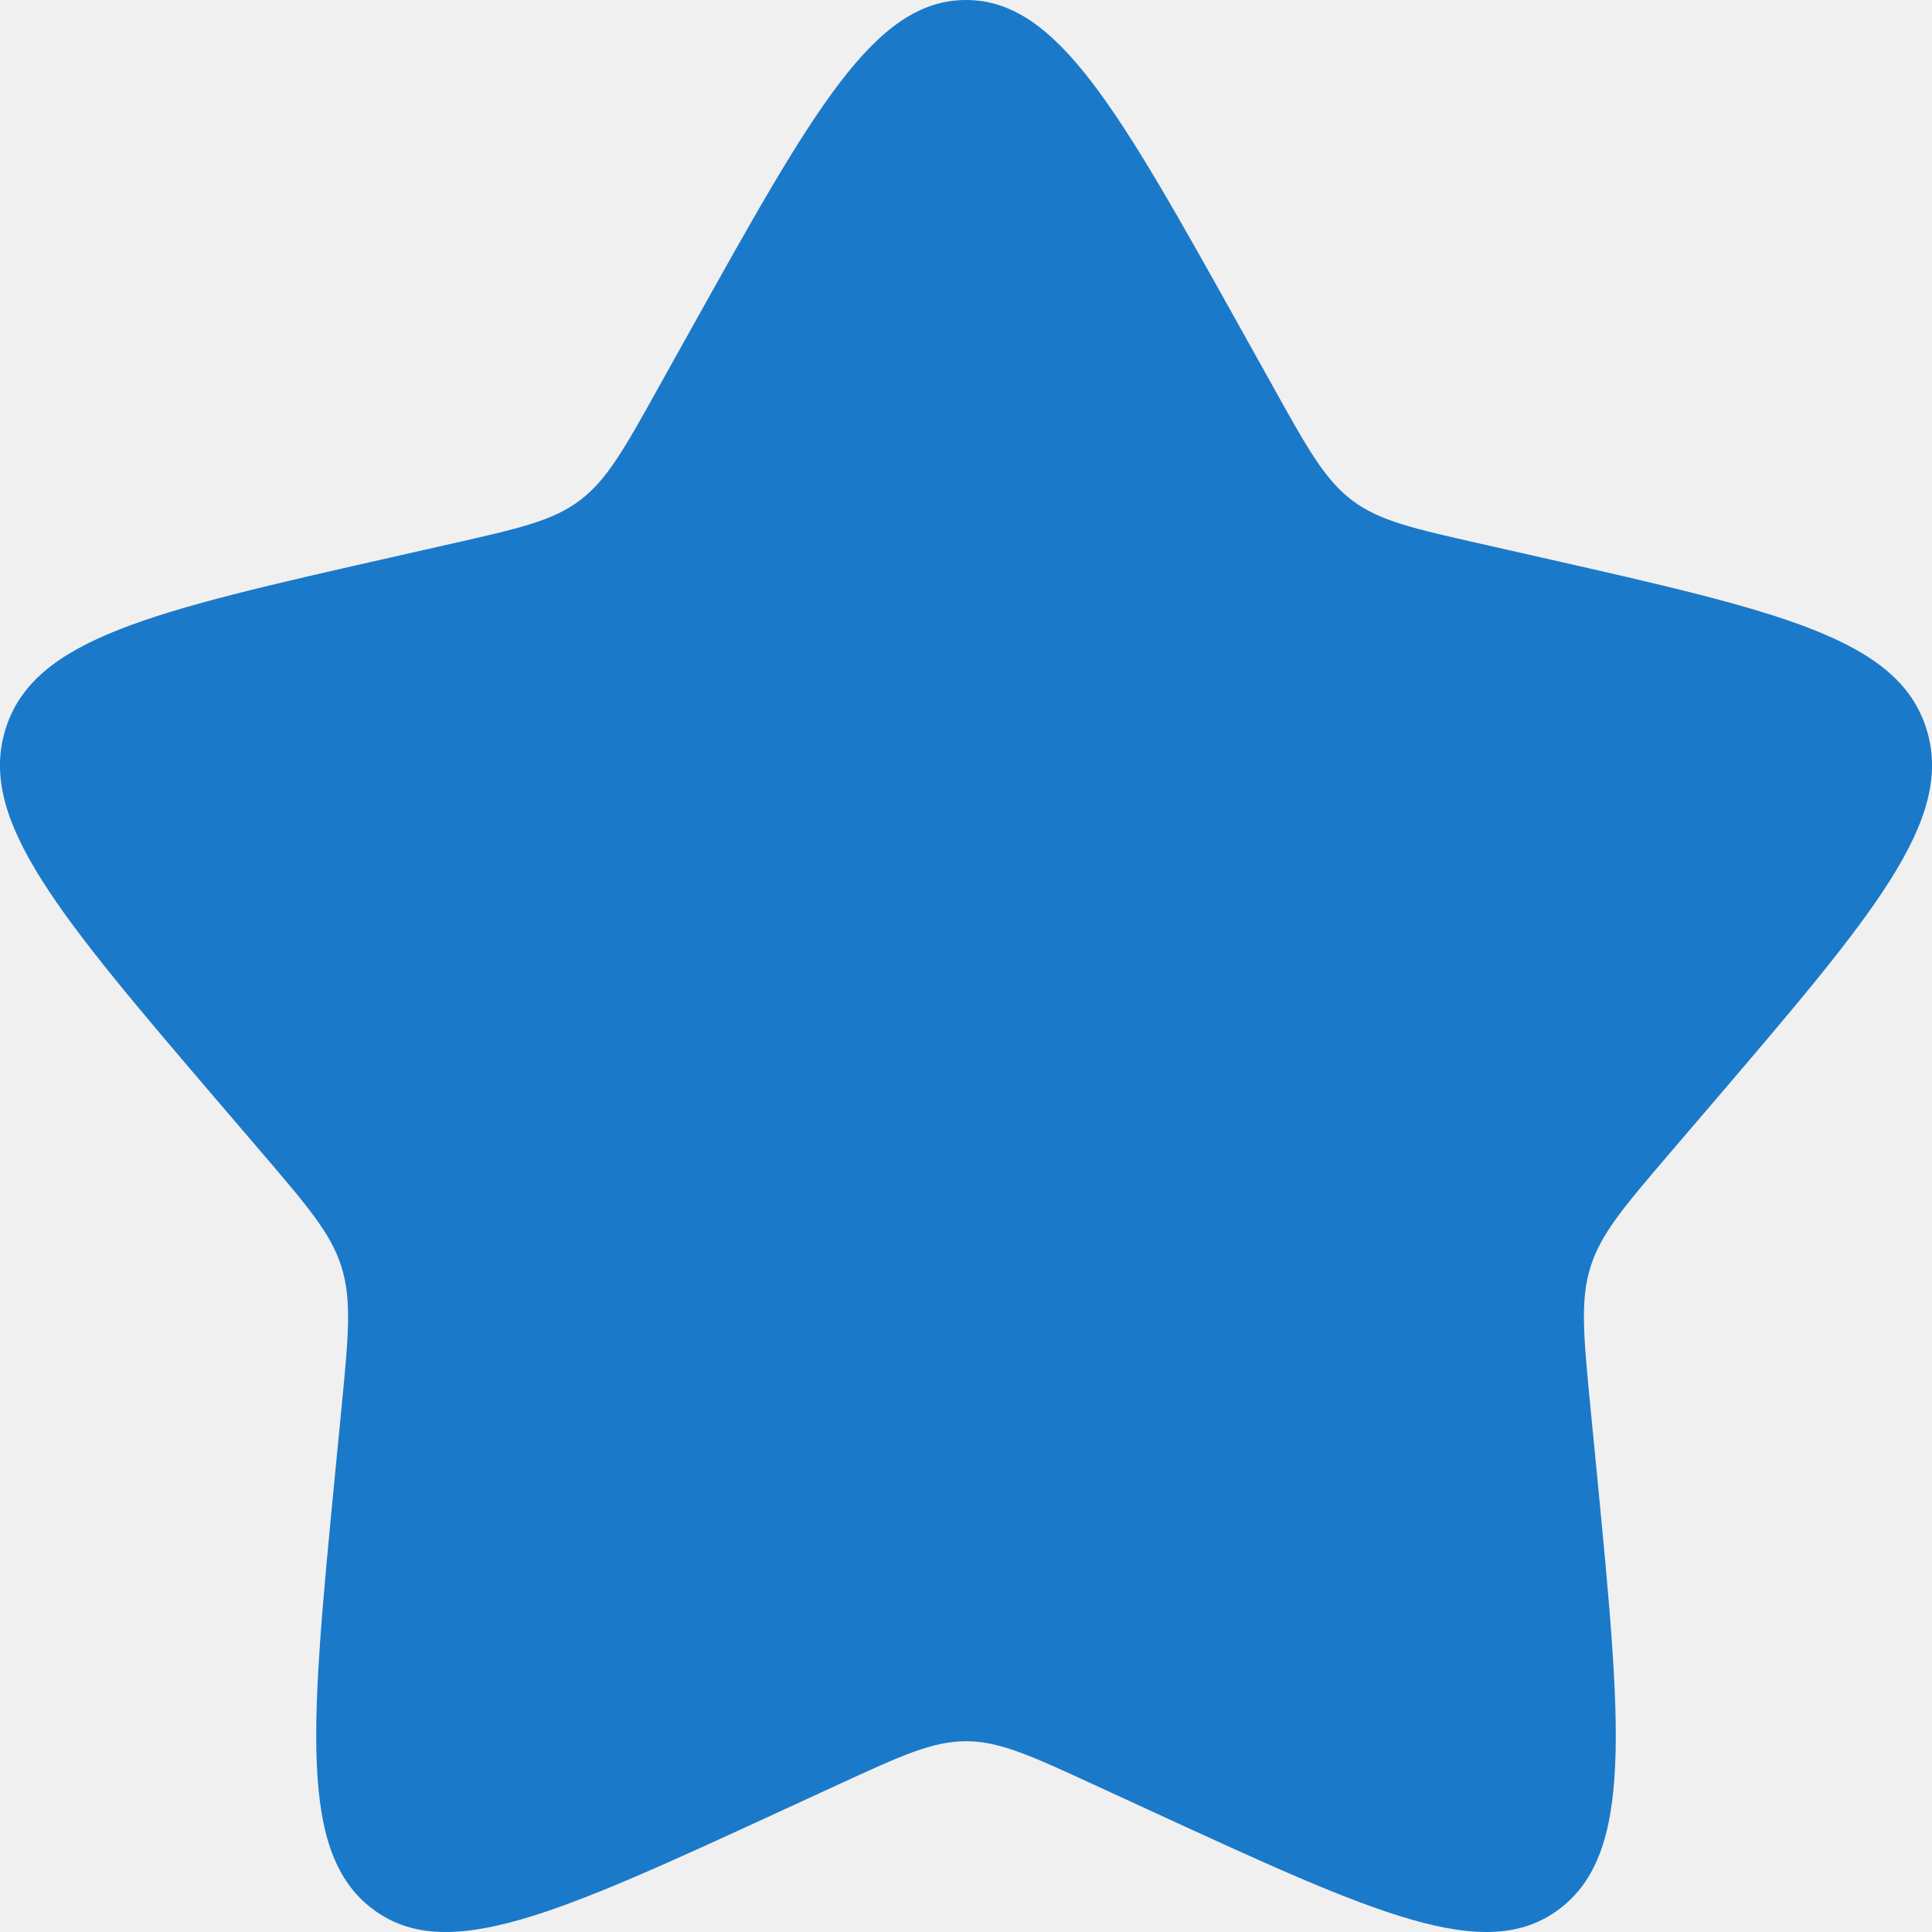
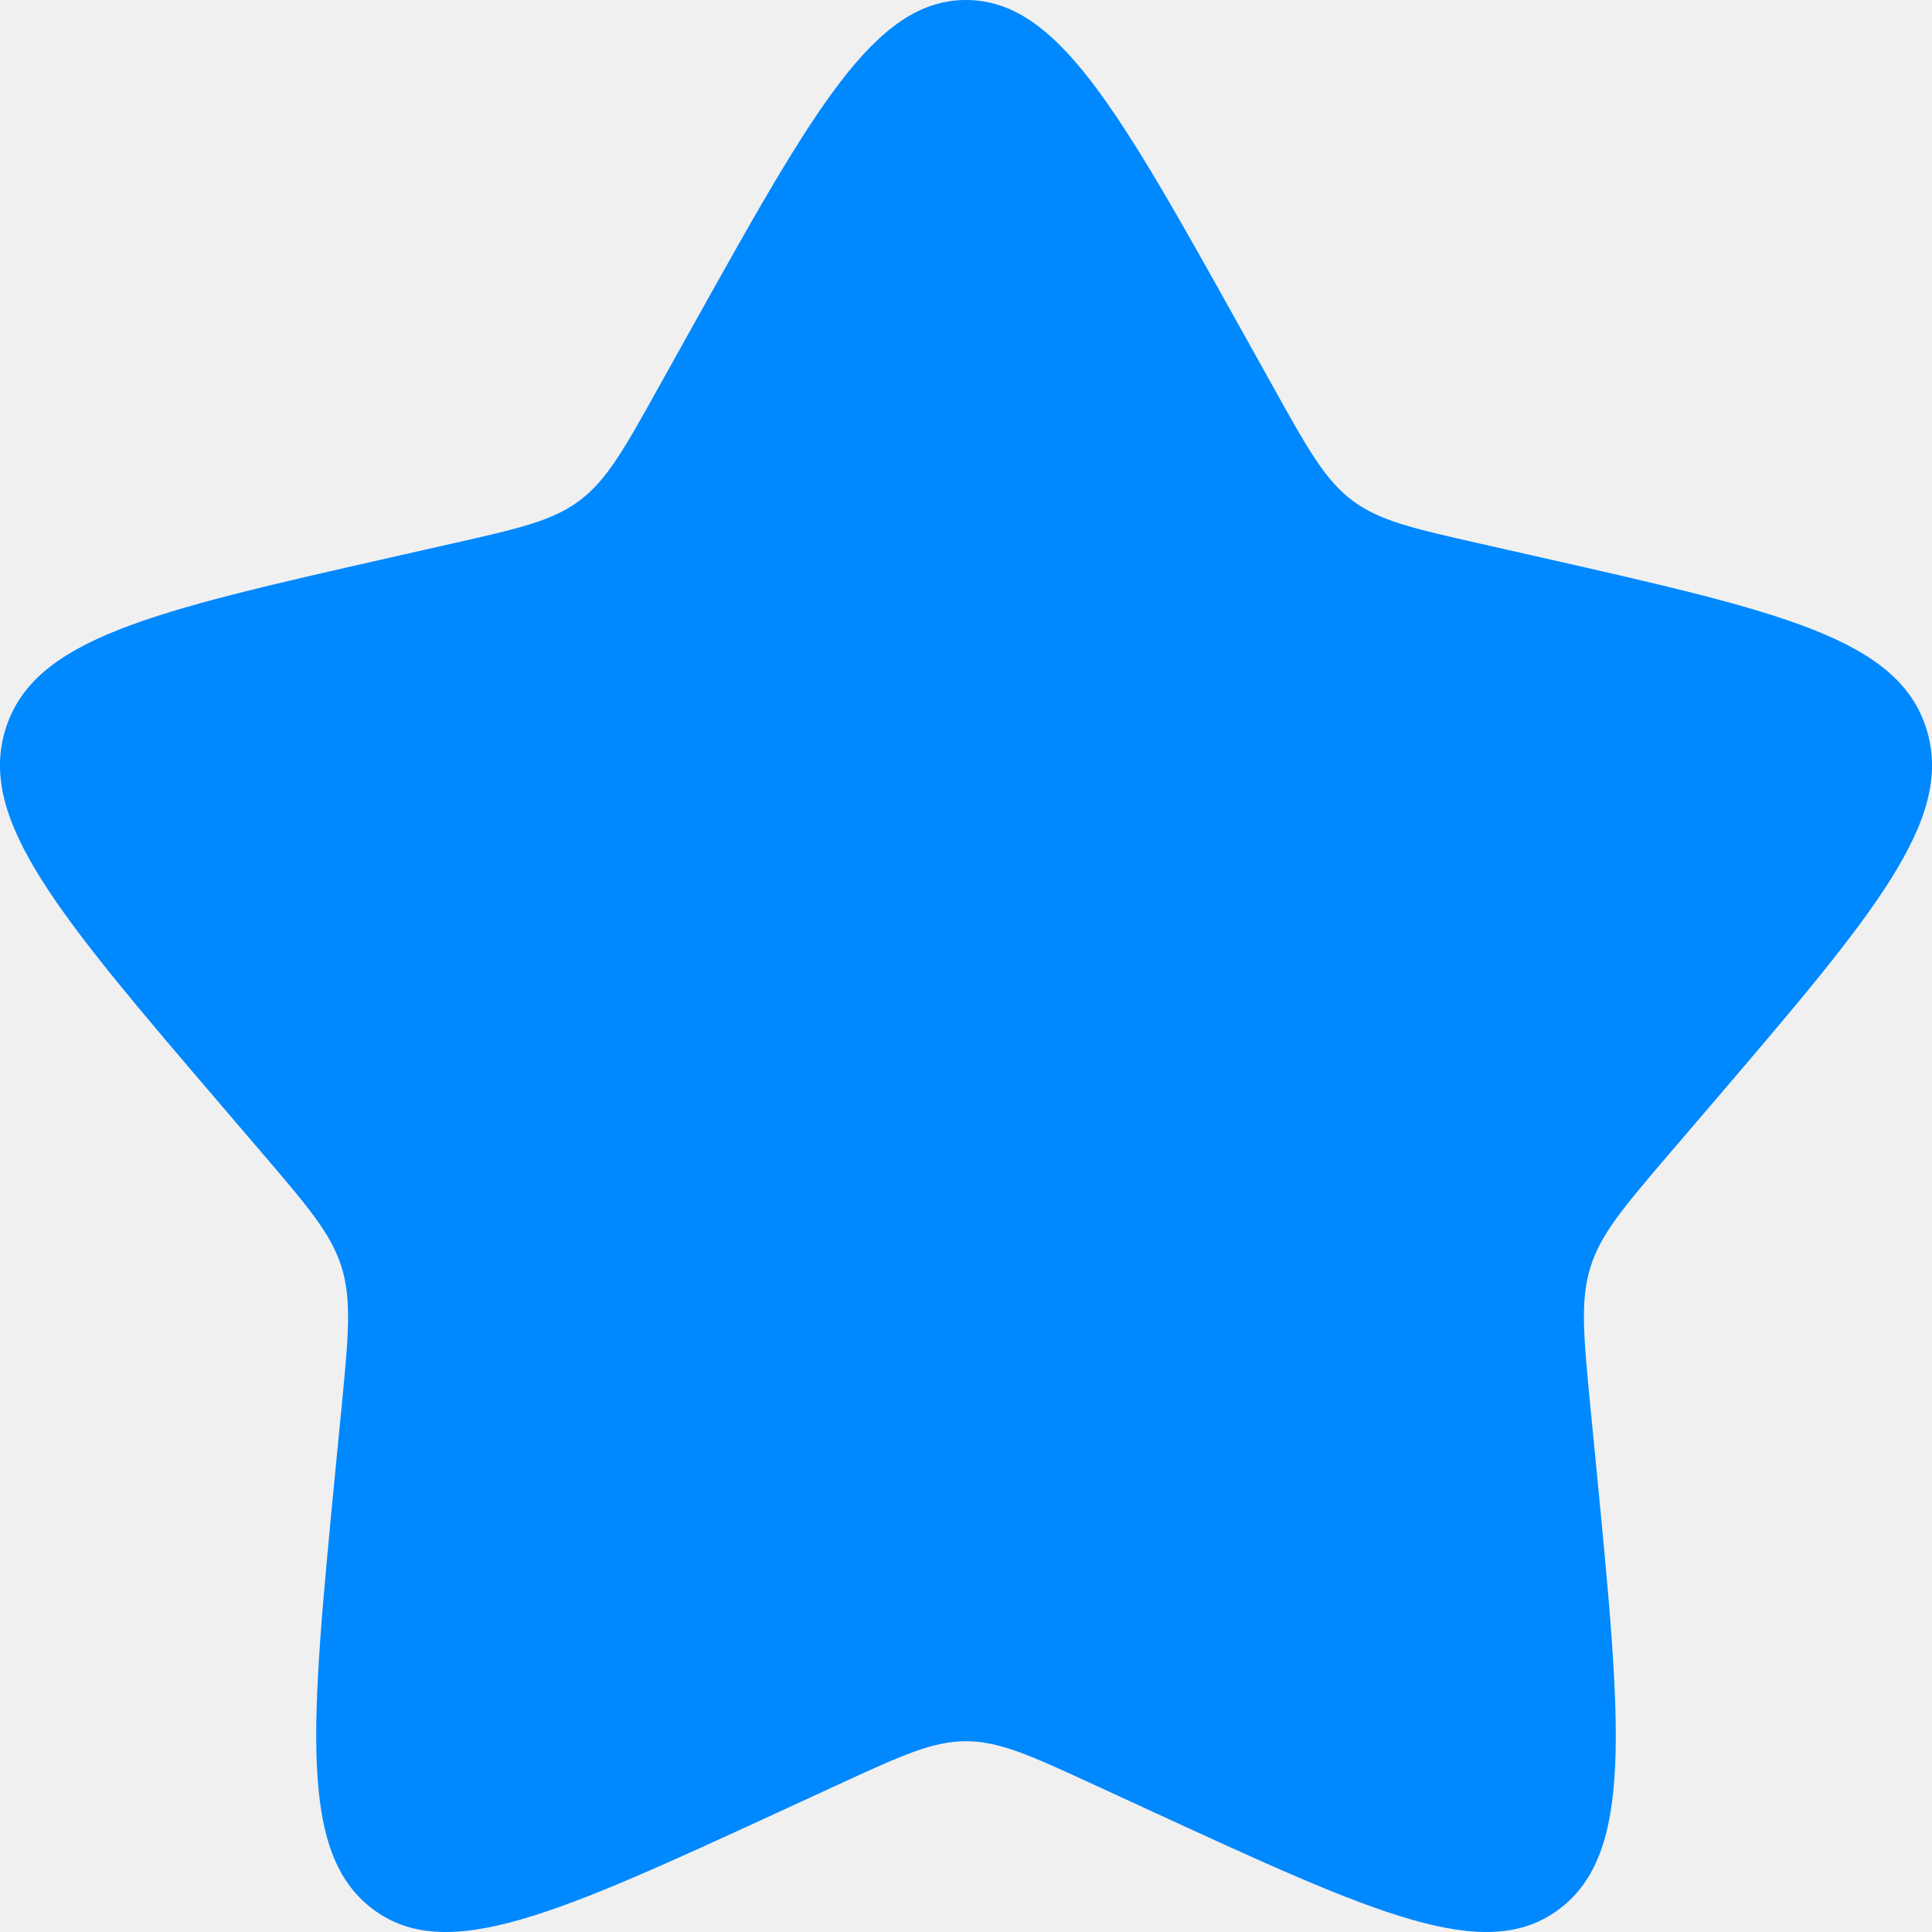
<svg xmlns="http://www.w3.org/2000/svg" width="20" height="20" viewBox="0 0 20 20" fill="none">
  <g clip-path="url(#clip0_2696_879)">
-     <path d="M7.153 3.408C8.42 1.136 9.053 0 10 0C10.947 0 11.58 1.136 12.847 3.408L13.175 3.996C13.534 4.642 13.714 4.965 13.995 5.178C14.276 5.391 14.625 5.47 15.324 5.628L15.96 5.772C18.42 6.329 19.65 6.607 19.943 7.548C20.235 8.489 19.397 9.469 17.72 11.43L17.286 11.937C16.81 12.494 16.571 12.773 16.464 13.118C16.357 13.462 16.393 13.834 16.465 14.578L16.531 15.254C16.784 17.871 16.911 19.179 16.145 19.76C15.379 20.342 14.227 19.811 11.924 18.751L11.329 18.477C10.674 18.175 10.347 18.025 10 18.025C9.653 18.025 9.326 18.175 8.671 18.477L8.076 18.751C5.773 19.811 4.621 20.342 3.855 19.76C3.089 19.179 3.216 17.871 3.469 15.254L3.535 14.578C3.607 13.834 3.643 13.462 3.536 13.118C3.429 12.773 3.19 12.494 2.714 11.937L2.28 11.43C0.603 9.469 -0.235 8.489 0.057 7.548C0.35 6.607 1.58 6.329 4.04 5.772L4.676 5.628C5.375 5.47 5.724 5.391 6.005 5.178C6.286 4.965 6.466 4.642 6.825 3.996L7.153 3.408Z" fill="#1B79C9" />
+     <path d="M7.153 3.408C8.42 1.136 9.053 0 10 0C10.947 0 11.58 1.136 12.847 3.408L13.175 3.996C13.534 4.642 13.714 4.965 13.995 5.178C14.276 5.391 14.625 5.47 15.324 5.628L15.96 5.772C18.42 6.329 19.65 6.607 19.943 7.548C20.235 8.489 19.397 9.469 17.72 11.43L17.286 11.937C16.81 12.494 16.571 12.773 16.464 13.118C16.357 13.462 16.393 13.834 16.465 14.578L16.531 15.254C16.784 17.871 16.911 19.179 16.145 19.76C15.379 20.342 14.227 19.811 11.924 18.751L11.329 18.477C10.674 18.175 10.347 18.025 10 18.025C9.653 18.025 9.326 18.175 8.671 18.477L8.076 18.751C5.773 19.811 4.621 20.342 3.855 19.76C3.089 19.179 3.216 17.871 3.469 15.254L3.535 14.578C3.607 13.834 3.643 13.462 3.536 13.118C3.429 12.773 3.19 12.494 2.714 11.937L2.28 11.43C0.603 9.469 -0.235 8.489 0.057 7.548C0.35 6.607 1.58 6.329 4.04 5.772L4.676 5.628C5.375 5.47 5.724 5.391 6.005 5.178C6.286 4.965 6.466 4.642 6.825 3.996L7.153 3.408Z" fill="#0088FF" />
  </g>
  <defs>
    <clipPath id="clip0_2696_879">
      <rect width="20" height="20" fill="white" />
    </clipPath>
  </defs>
</svg>
